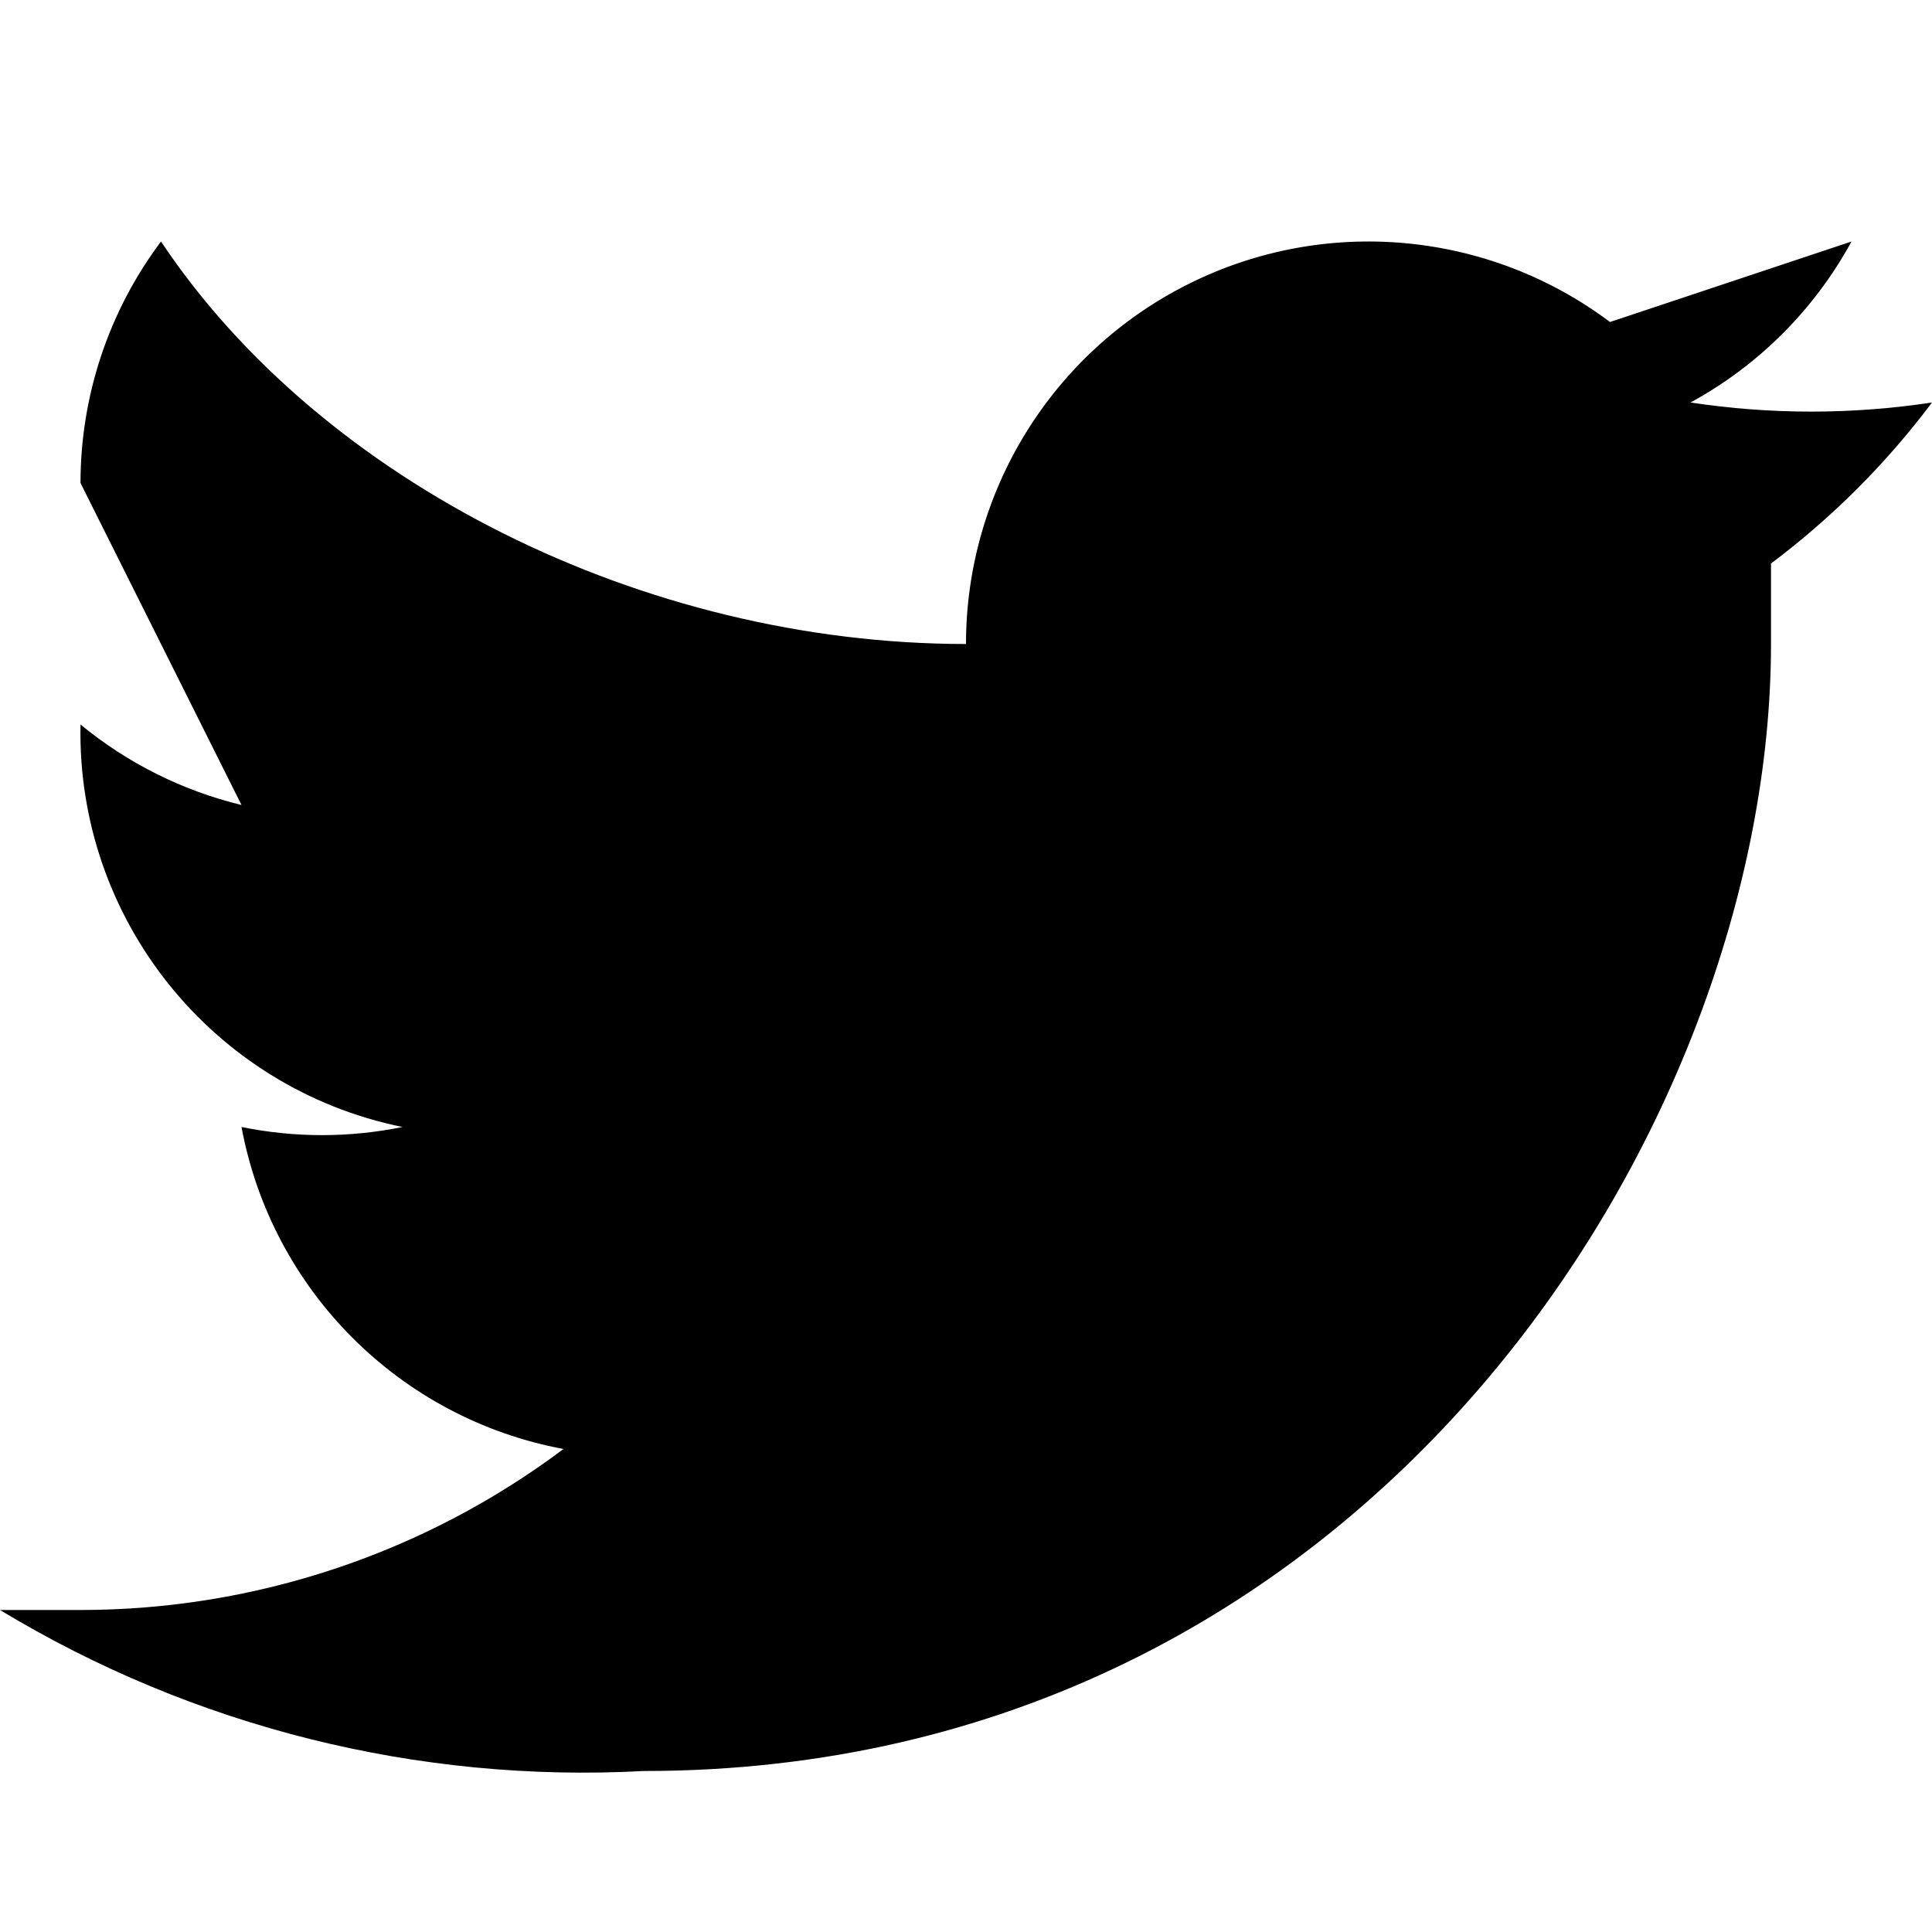
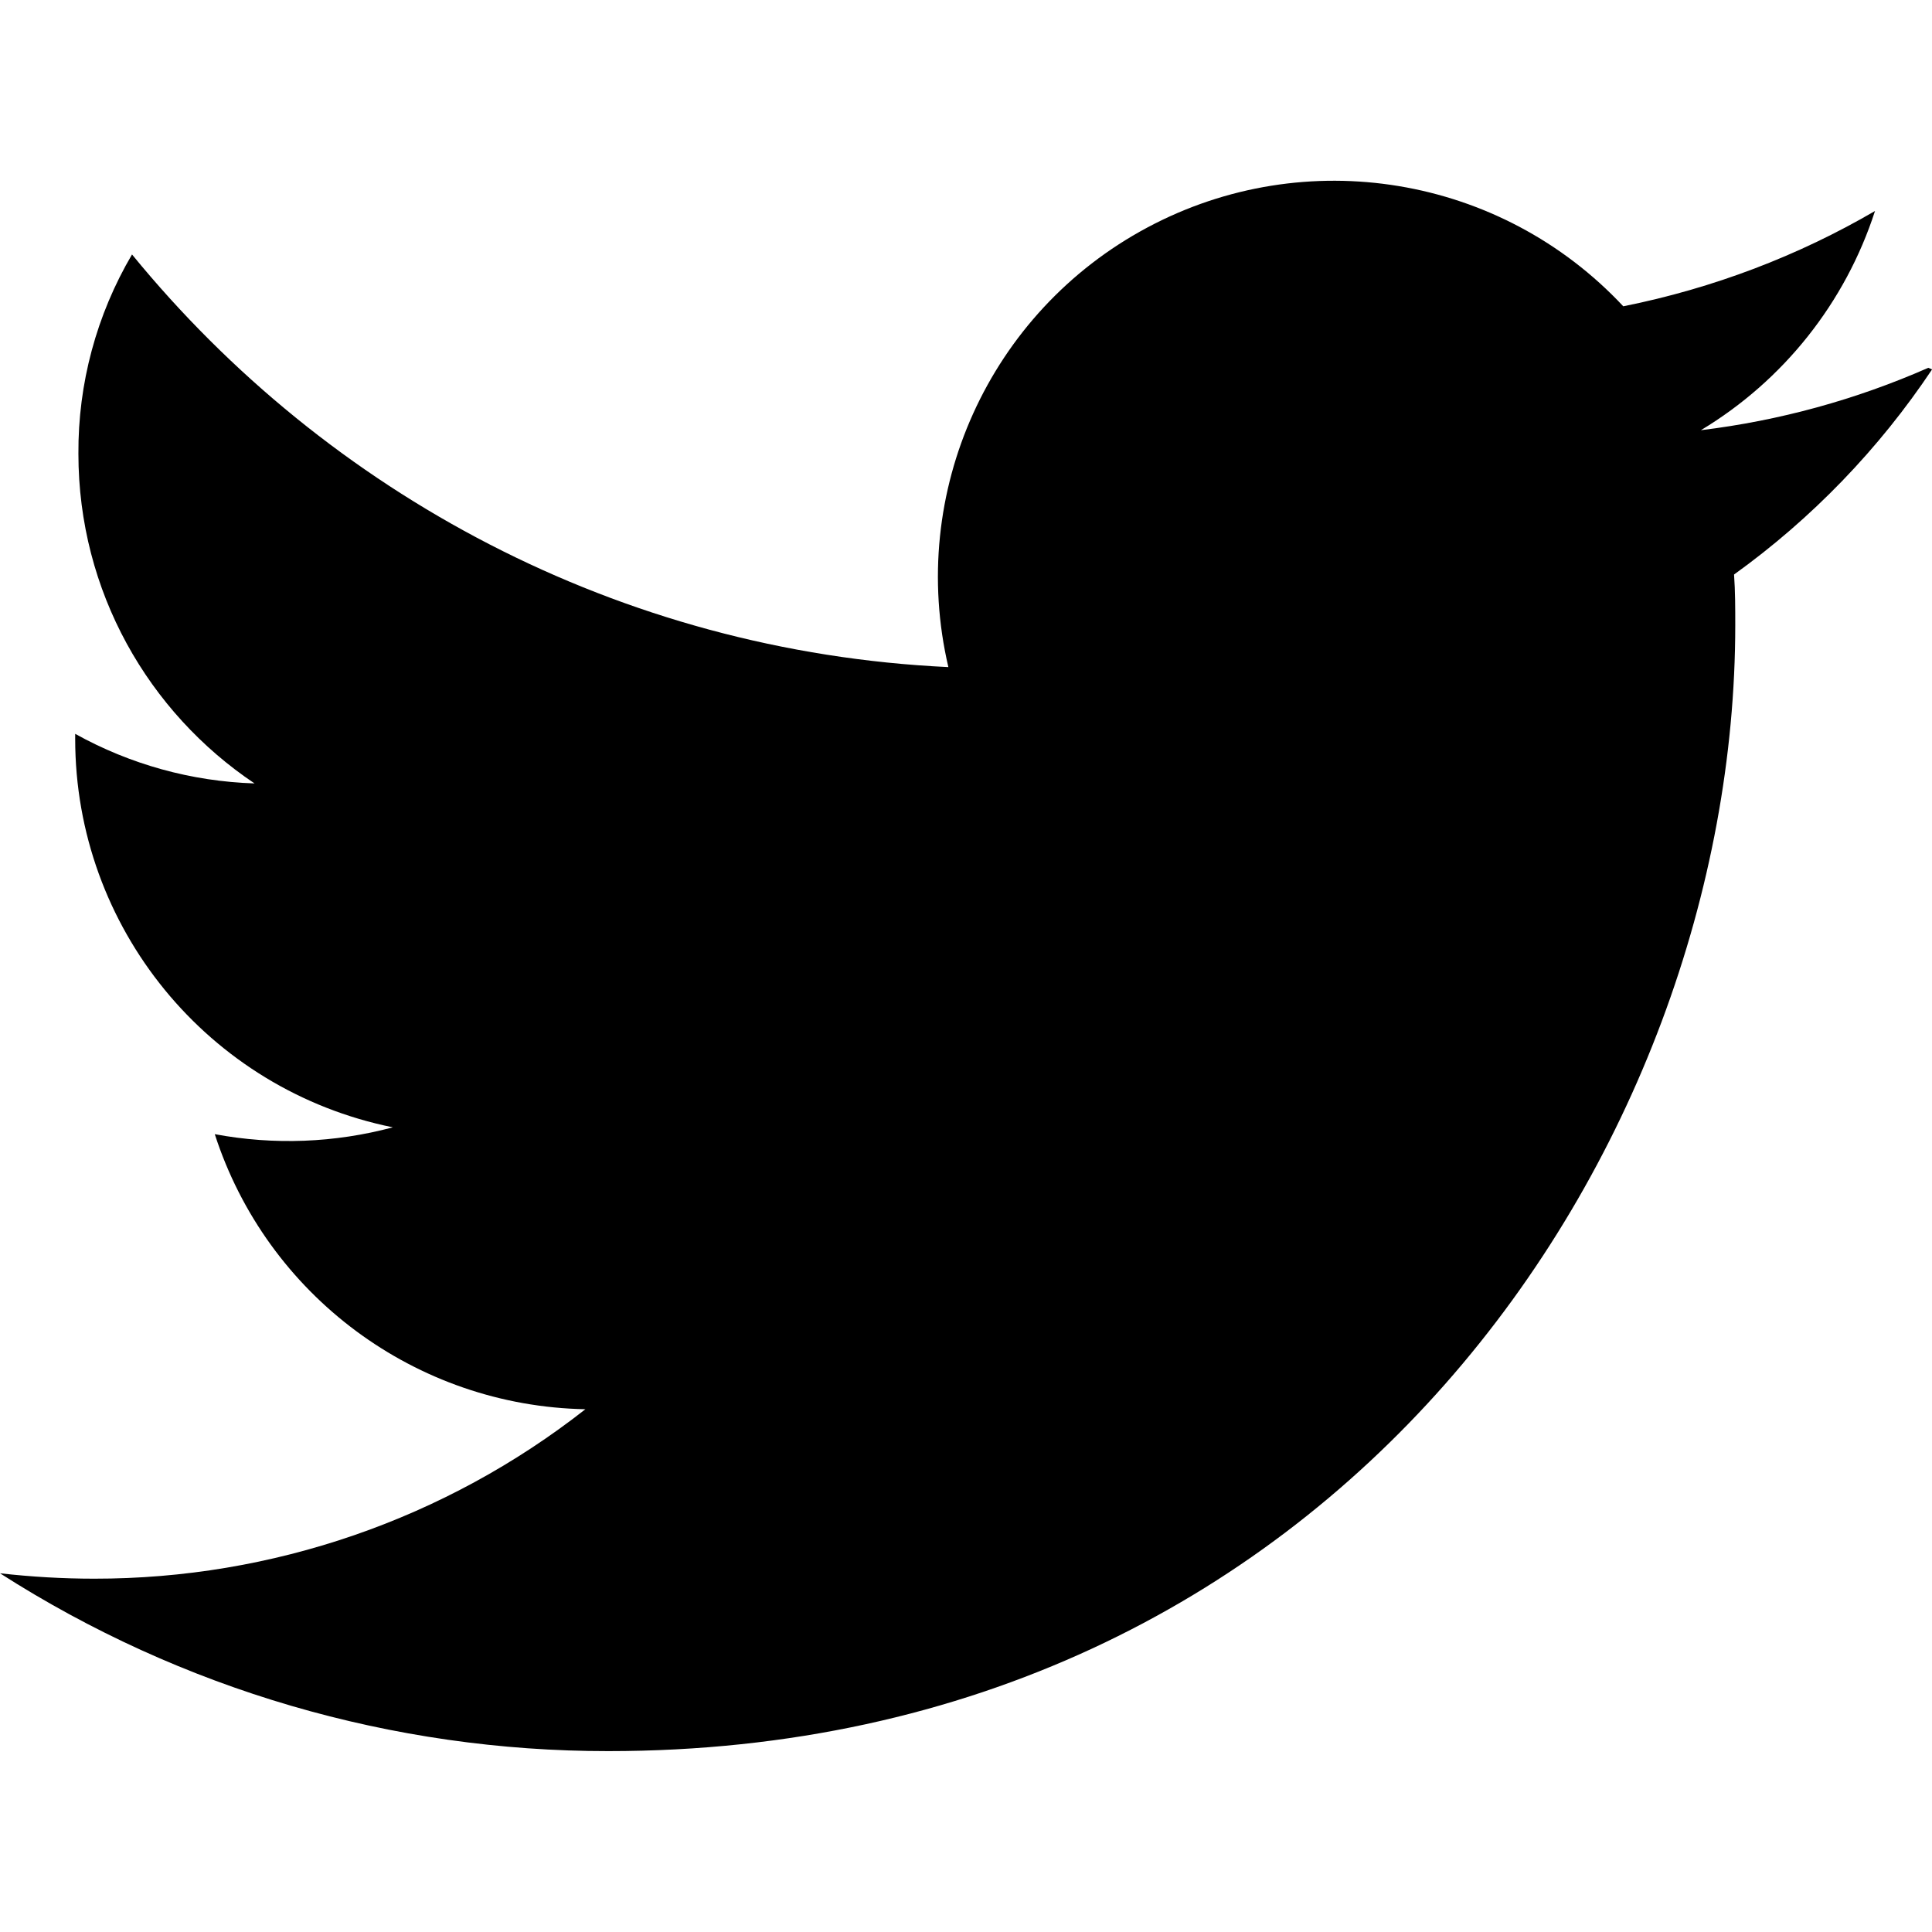
<svg xmlns="http://www.w3.org/2000/svg" viewBox="0 0 24 24">
-   <defs />
-   <path d="M24 5a10 10 0 01-3 0 5 5 0 002-2l-3 1a5 5 0 00-8 4C8 8 4 6 2 3a5 5 0 00-1 3l2 4a5 5 0 01-2-1 5 5 0 004 5 5 5 0 01-2 0 5 5 0 004 4 10 10 0 01-6 2H0a14 14 0 008 2c9 0 14-8 14-14V7a10 10 0 002-2z" />
+   <path d="M23.954 4.569a10 10 0 01-2.825.775 4.958 4.958 0 002.163-2.723c-.951.555-2.005.959-3.127 1.184a4.92 4.92 0 00-8.384 4.482C7.691 8.094 4.066 6.13 1.64 3.161a4.822 4.822 0 00-.666 2.475c0 1.71.87 3.213 2.188 4.096a4.904 4.904 0 01-2.228-.616v.061a4.923 4.923 0 003.946 4.827 4.996 4.996 0 01-2.212.085 4.937 4.937 0 004.604 3.417 9.868 9.868 0 01-6.102 2.105c-.39 0-.779-.023-1.17-.067a13.995 13.995 0 007.557 2.209c9.054 0 13.999-7.496 13.999-13.986 0-.209 0-.42-.015-.63a9.936 9.936 0 002.46-2.548l-.047-.02z" />
</svg>
